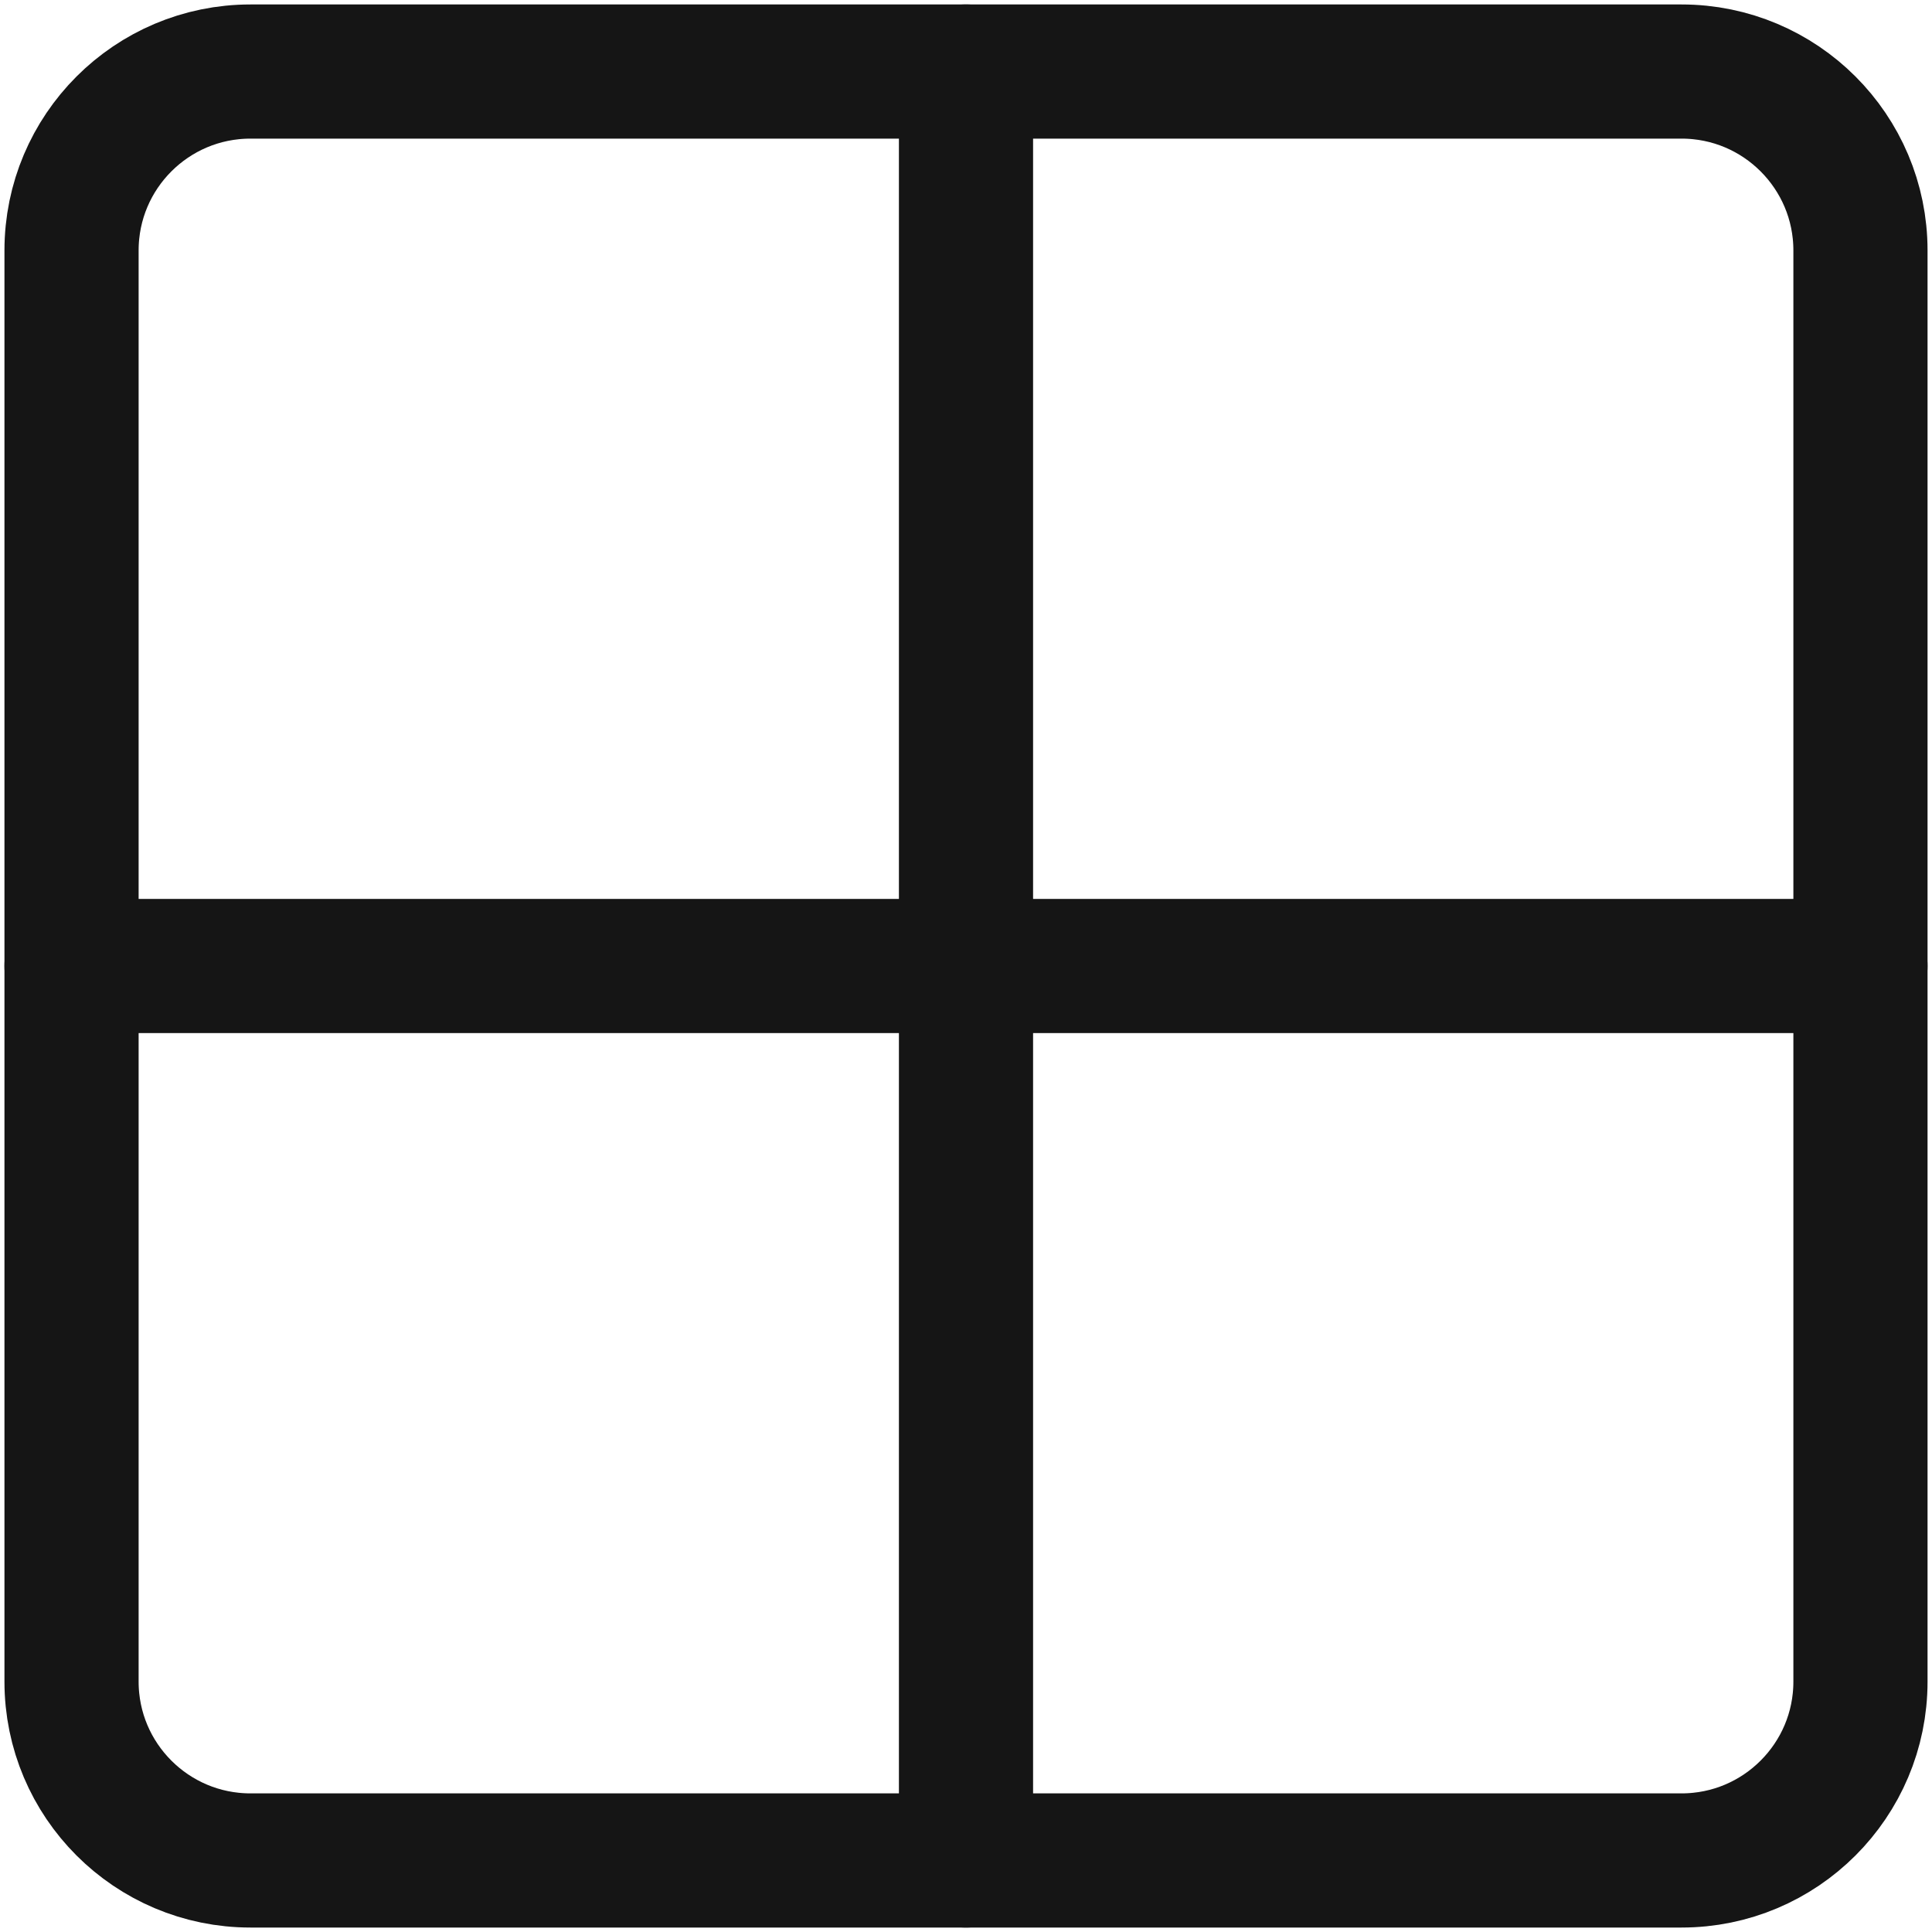
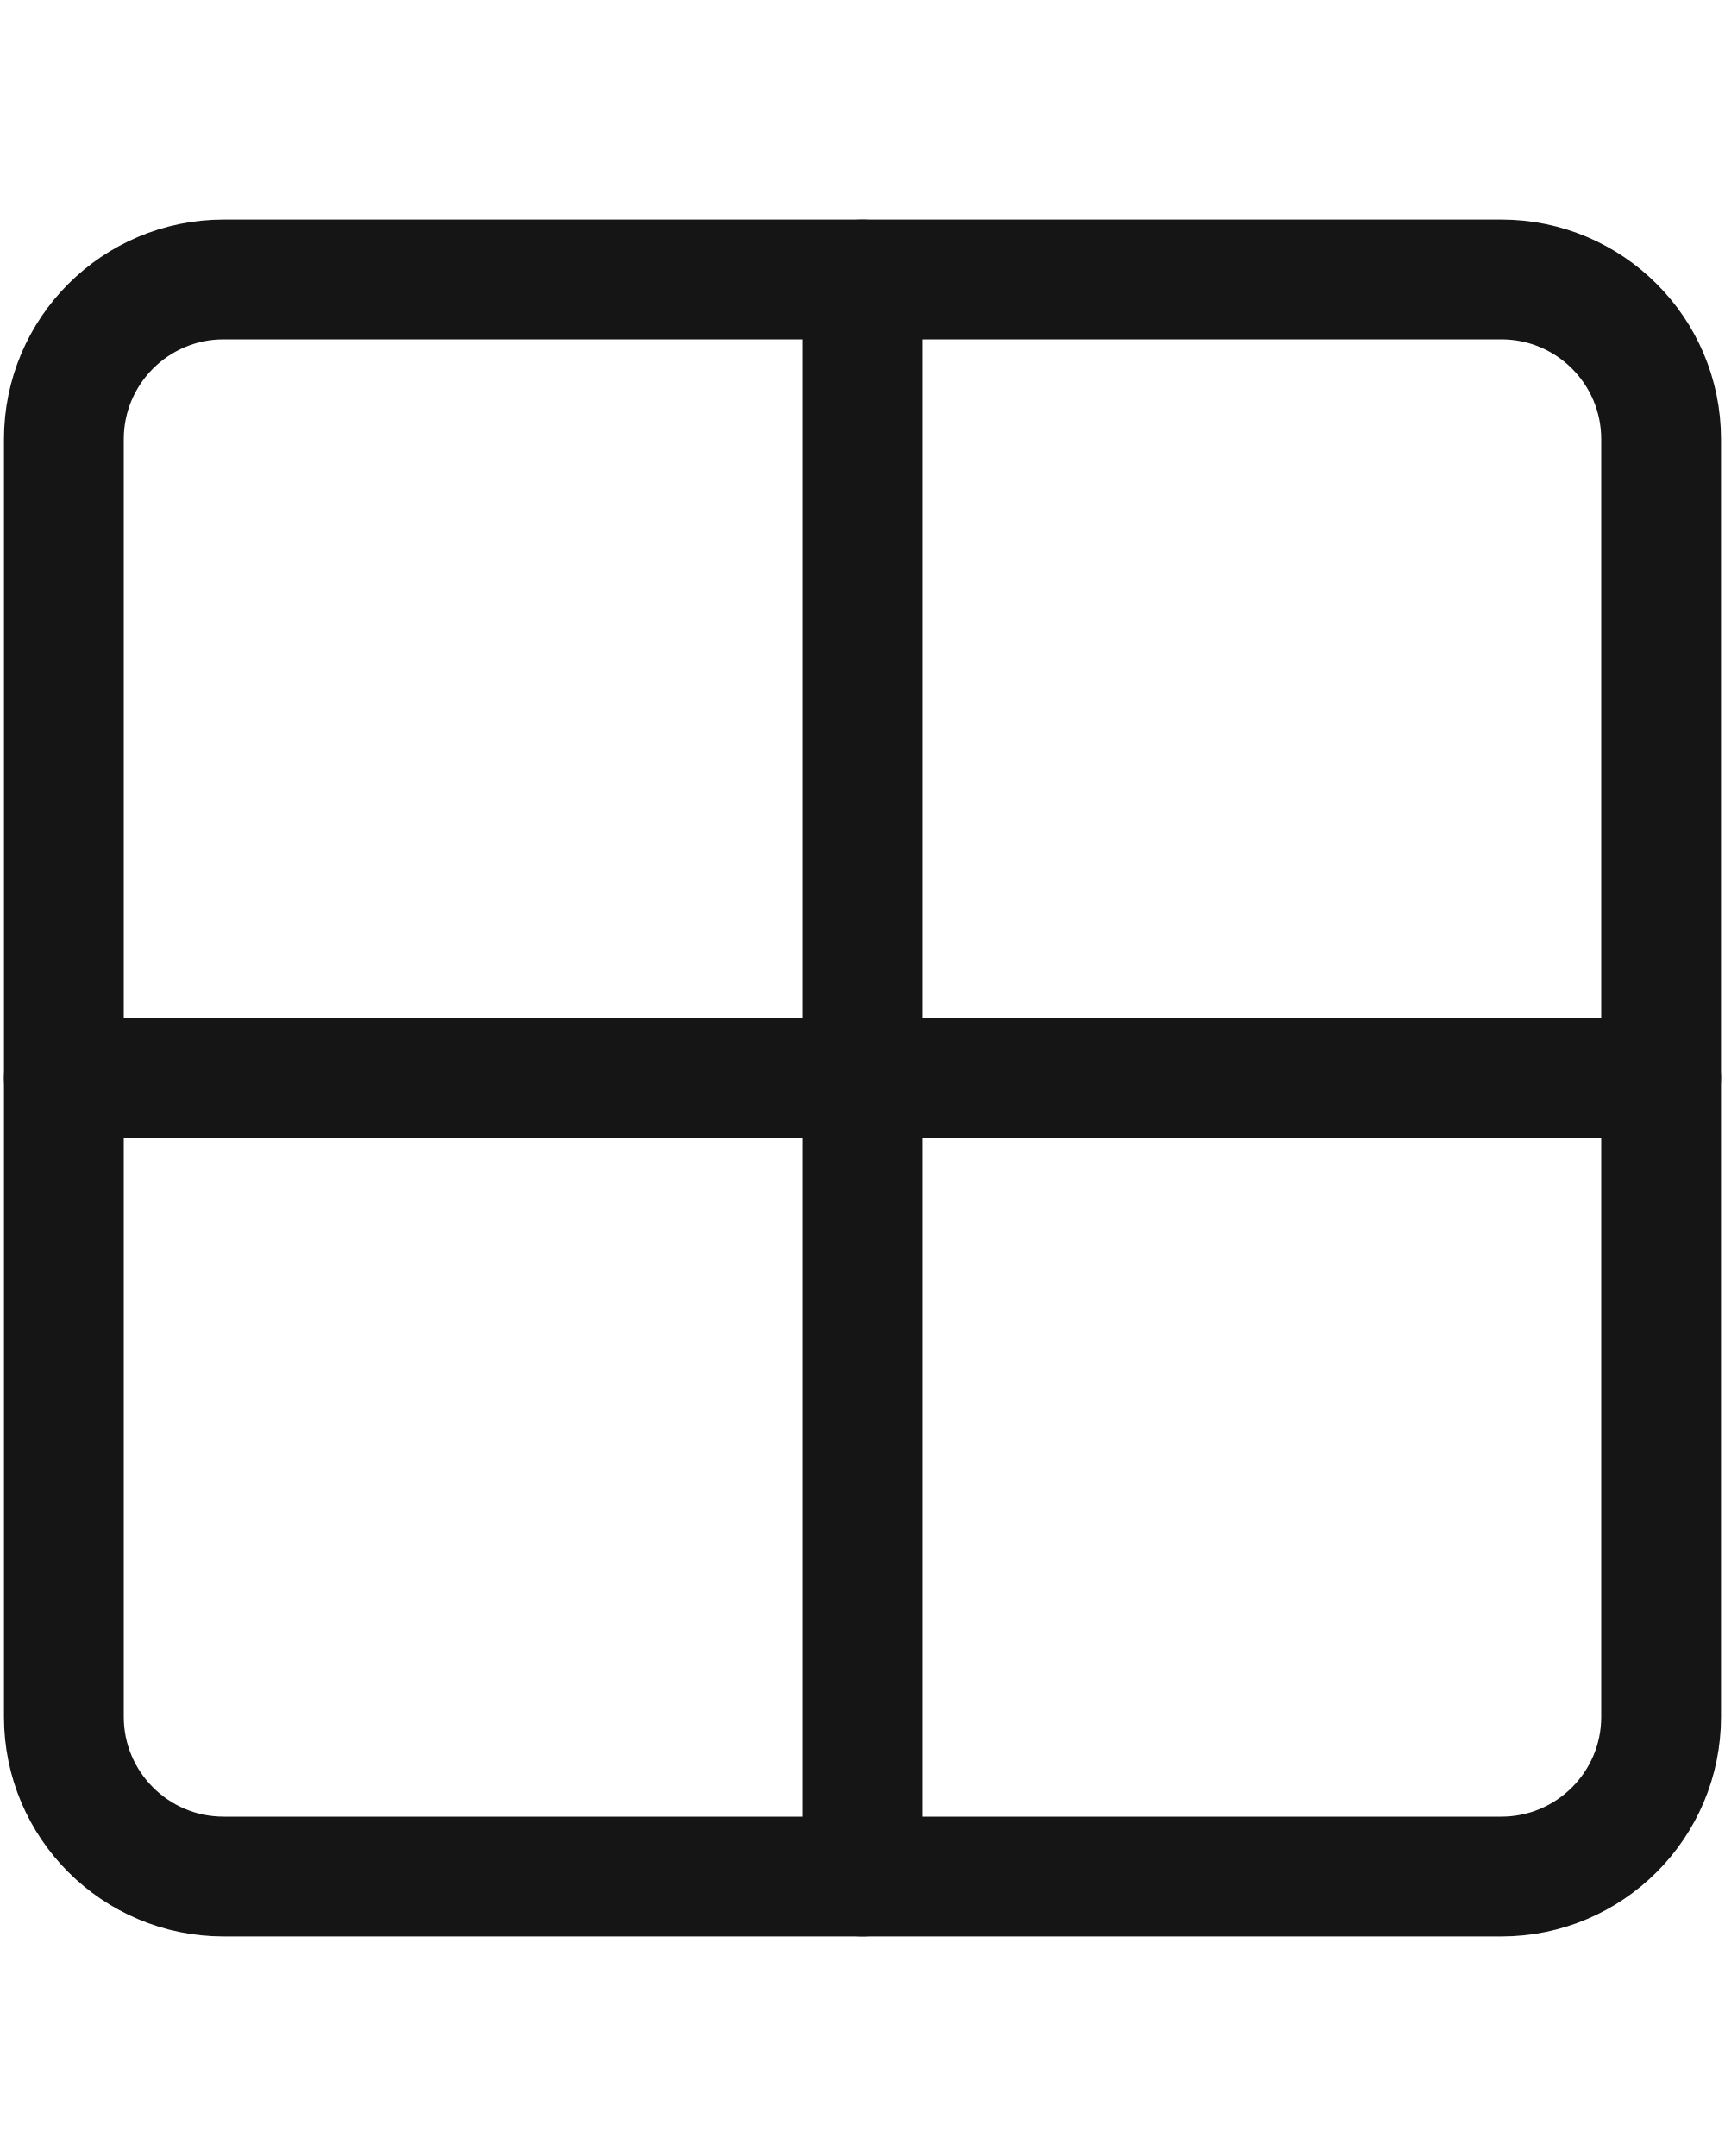
- <svg xmlns="http://www.w3.org/2000/svg" width="24" height="24" viewBox="0 0 36 36" fill="none">
+ <svg xmlns="http://www.w3.org/2000/svg" width="24" height="30" viewBox="0 0 36 36" fill="none">
  <path d="M31.333 1.333H4.667C2.826 1.333 1.333 2.826 1.333 4.667V31.334C1.333 33.174 2.826 34.667 4.667 34.667H31.333C33.174 34.667 34.667 33.174 34.667 31.334V4.667C34.667 2.826 33.174 1.333 31.333 1.333Z" stroke="#151515" stroke-width="2.5" stroke-linecap="round" stroke-linejoin="round" />
  <path d="M1.333 18H34.667" stroke="#151515" stroke-width="2.5" stroke-linecap="round" stroke-linejoin="round" />
  <path d="M18 1.333V34.667" stroke="#151515" stroke-width="2.5" stroke-linecap="round" stroke-linejoin="round" />
</svg>
